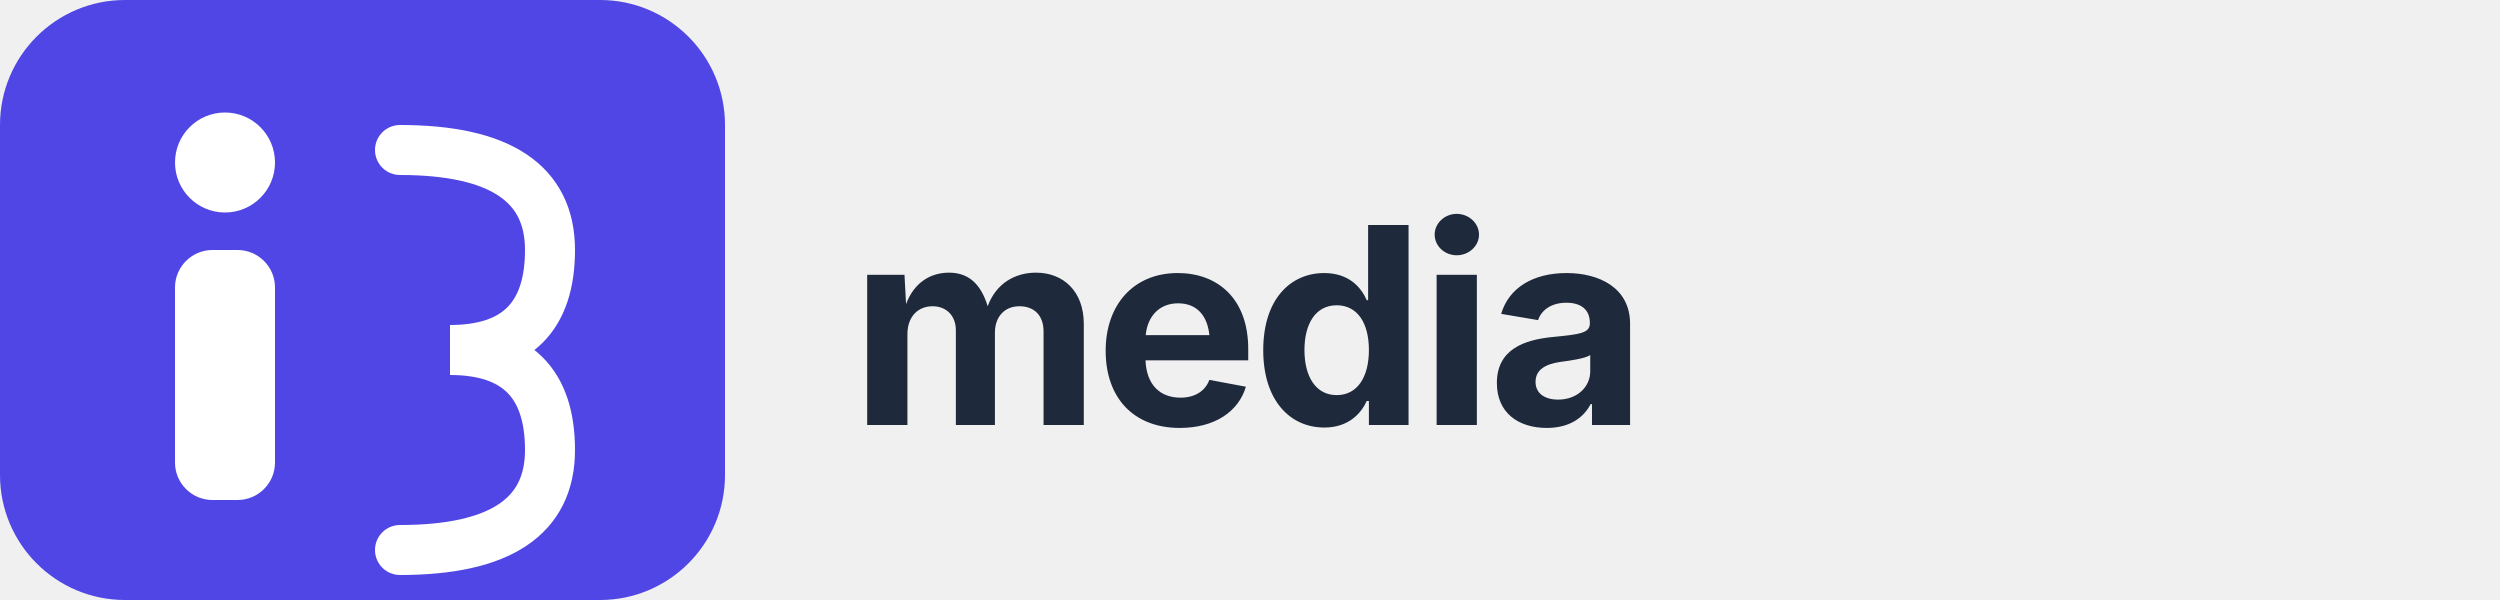
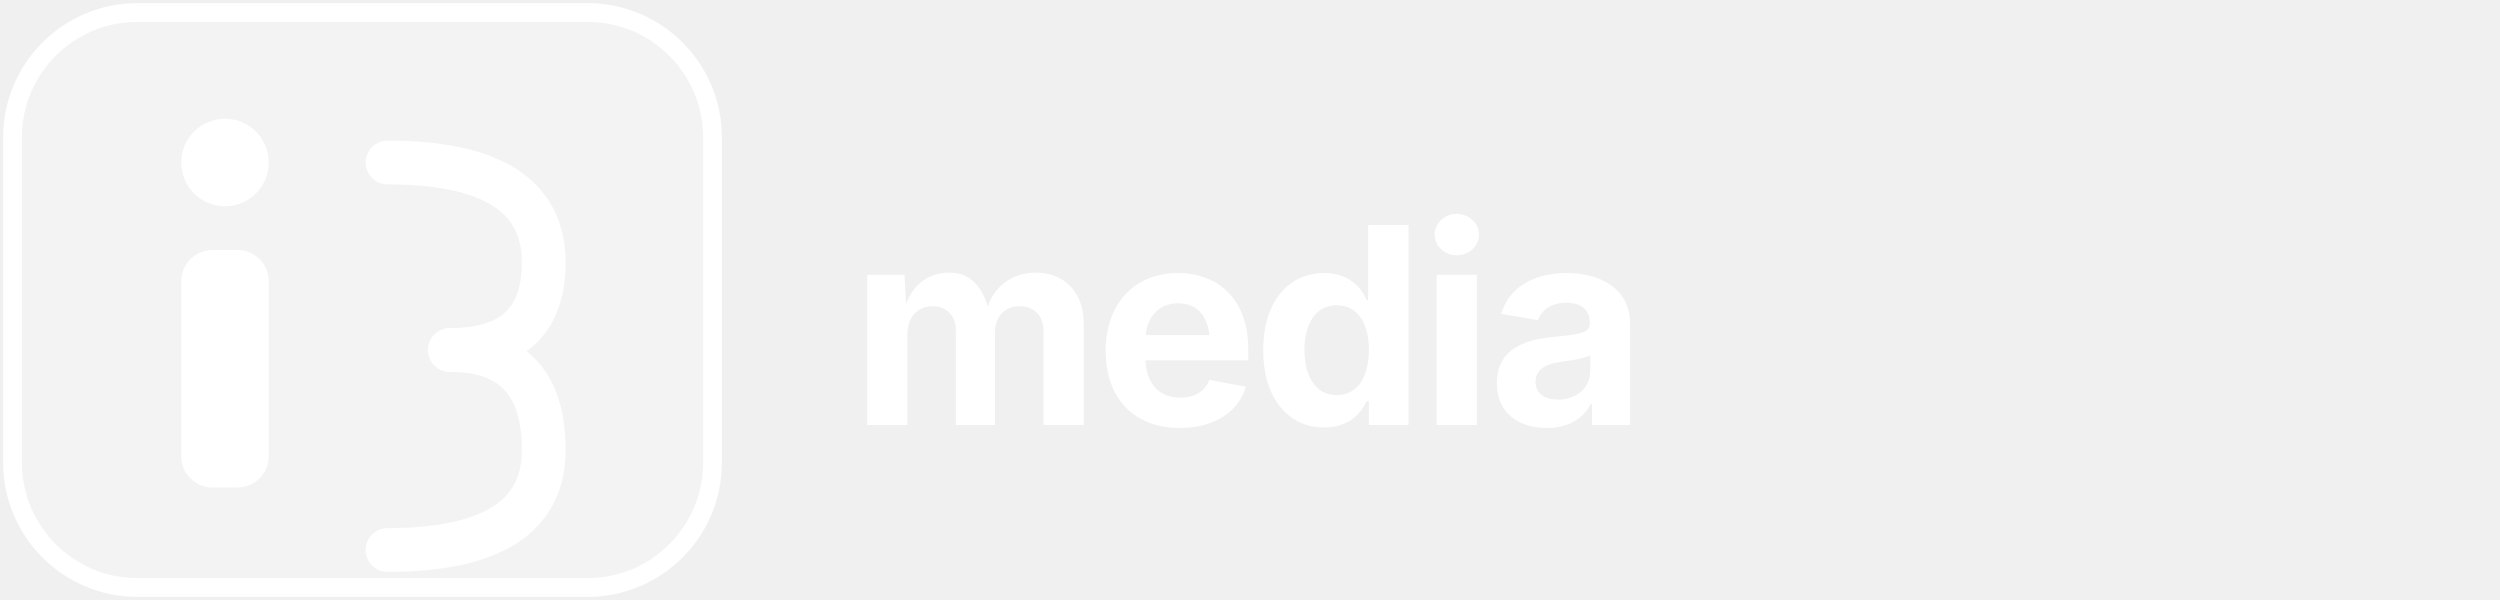
<svg xmlns="http://www.w3.org/2000/svg" viewBox="0 0 200 48" fill="none">
-   <rect x="0" y="0" width="58" height="48" rx="10" fill="#4F46E5" />
-   <circle cx="18" cy="13" r="4" fill="white" />
-   <rect x="14" y="20" width="8" height="20" rx="3" fill="white" />
-   <path d="M32 12 Q44 12 44 20 Q44 28 36 28 Q44 28 44 36 Q44 44 32 44" stroke="white" stroke-width="4" stroke-linecap="round" fill="none" />
-   <text x="68" y="34" font-family="system-ui, -apple-system, sans-serif" font-size="22" font-weight="700" fill="#1E293B" letter-spacing="-0.5">media</text>
+   <rect x="1" y="1" width="56" height="46" rx="10" fill="white" fill-opacity="0.18" stroke="white" stroke-width="1.5" />
+   <circle cx="18" cy="13" r="3.5" fill="white" />
+   <rect x="14.5" y="20" width="7" height="19" rx="2.5" fill="white" />
+   <path d="M31 13 Q43.5 13 43.5 21 Q43.5 28 36 28" stroke="white" stroke-width="3.5" stroke-linecap="round" fill="none" />
+   <path d="M36 28 Q43.5 28 43.5 36 Q43.5 44 31 44" stroke="white" stroke-width="3.5" stroke-linecap="round" fill="none" />
+   <text x="68" y="34" font-family="system-ui, -apple-system, sans-serif" font-size="22" font-weight="700" fill="white" letter-spacing="-0.5">media</text>
</svg>
